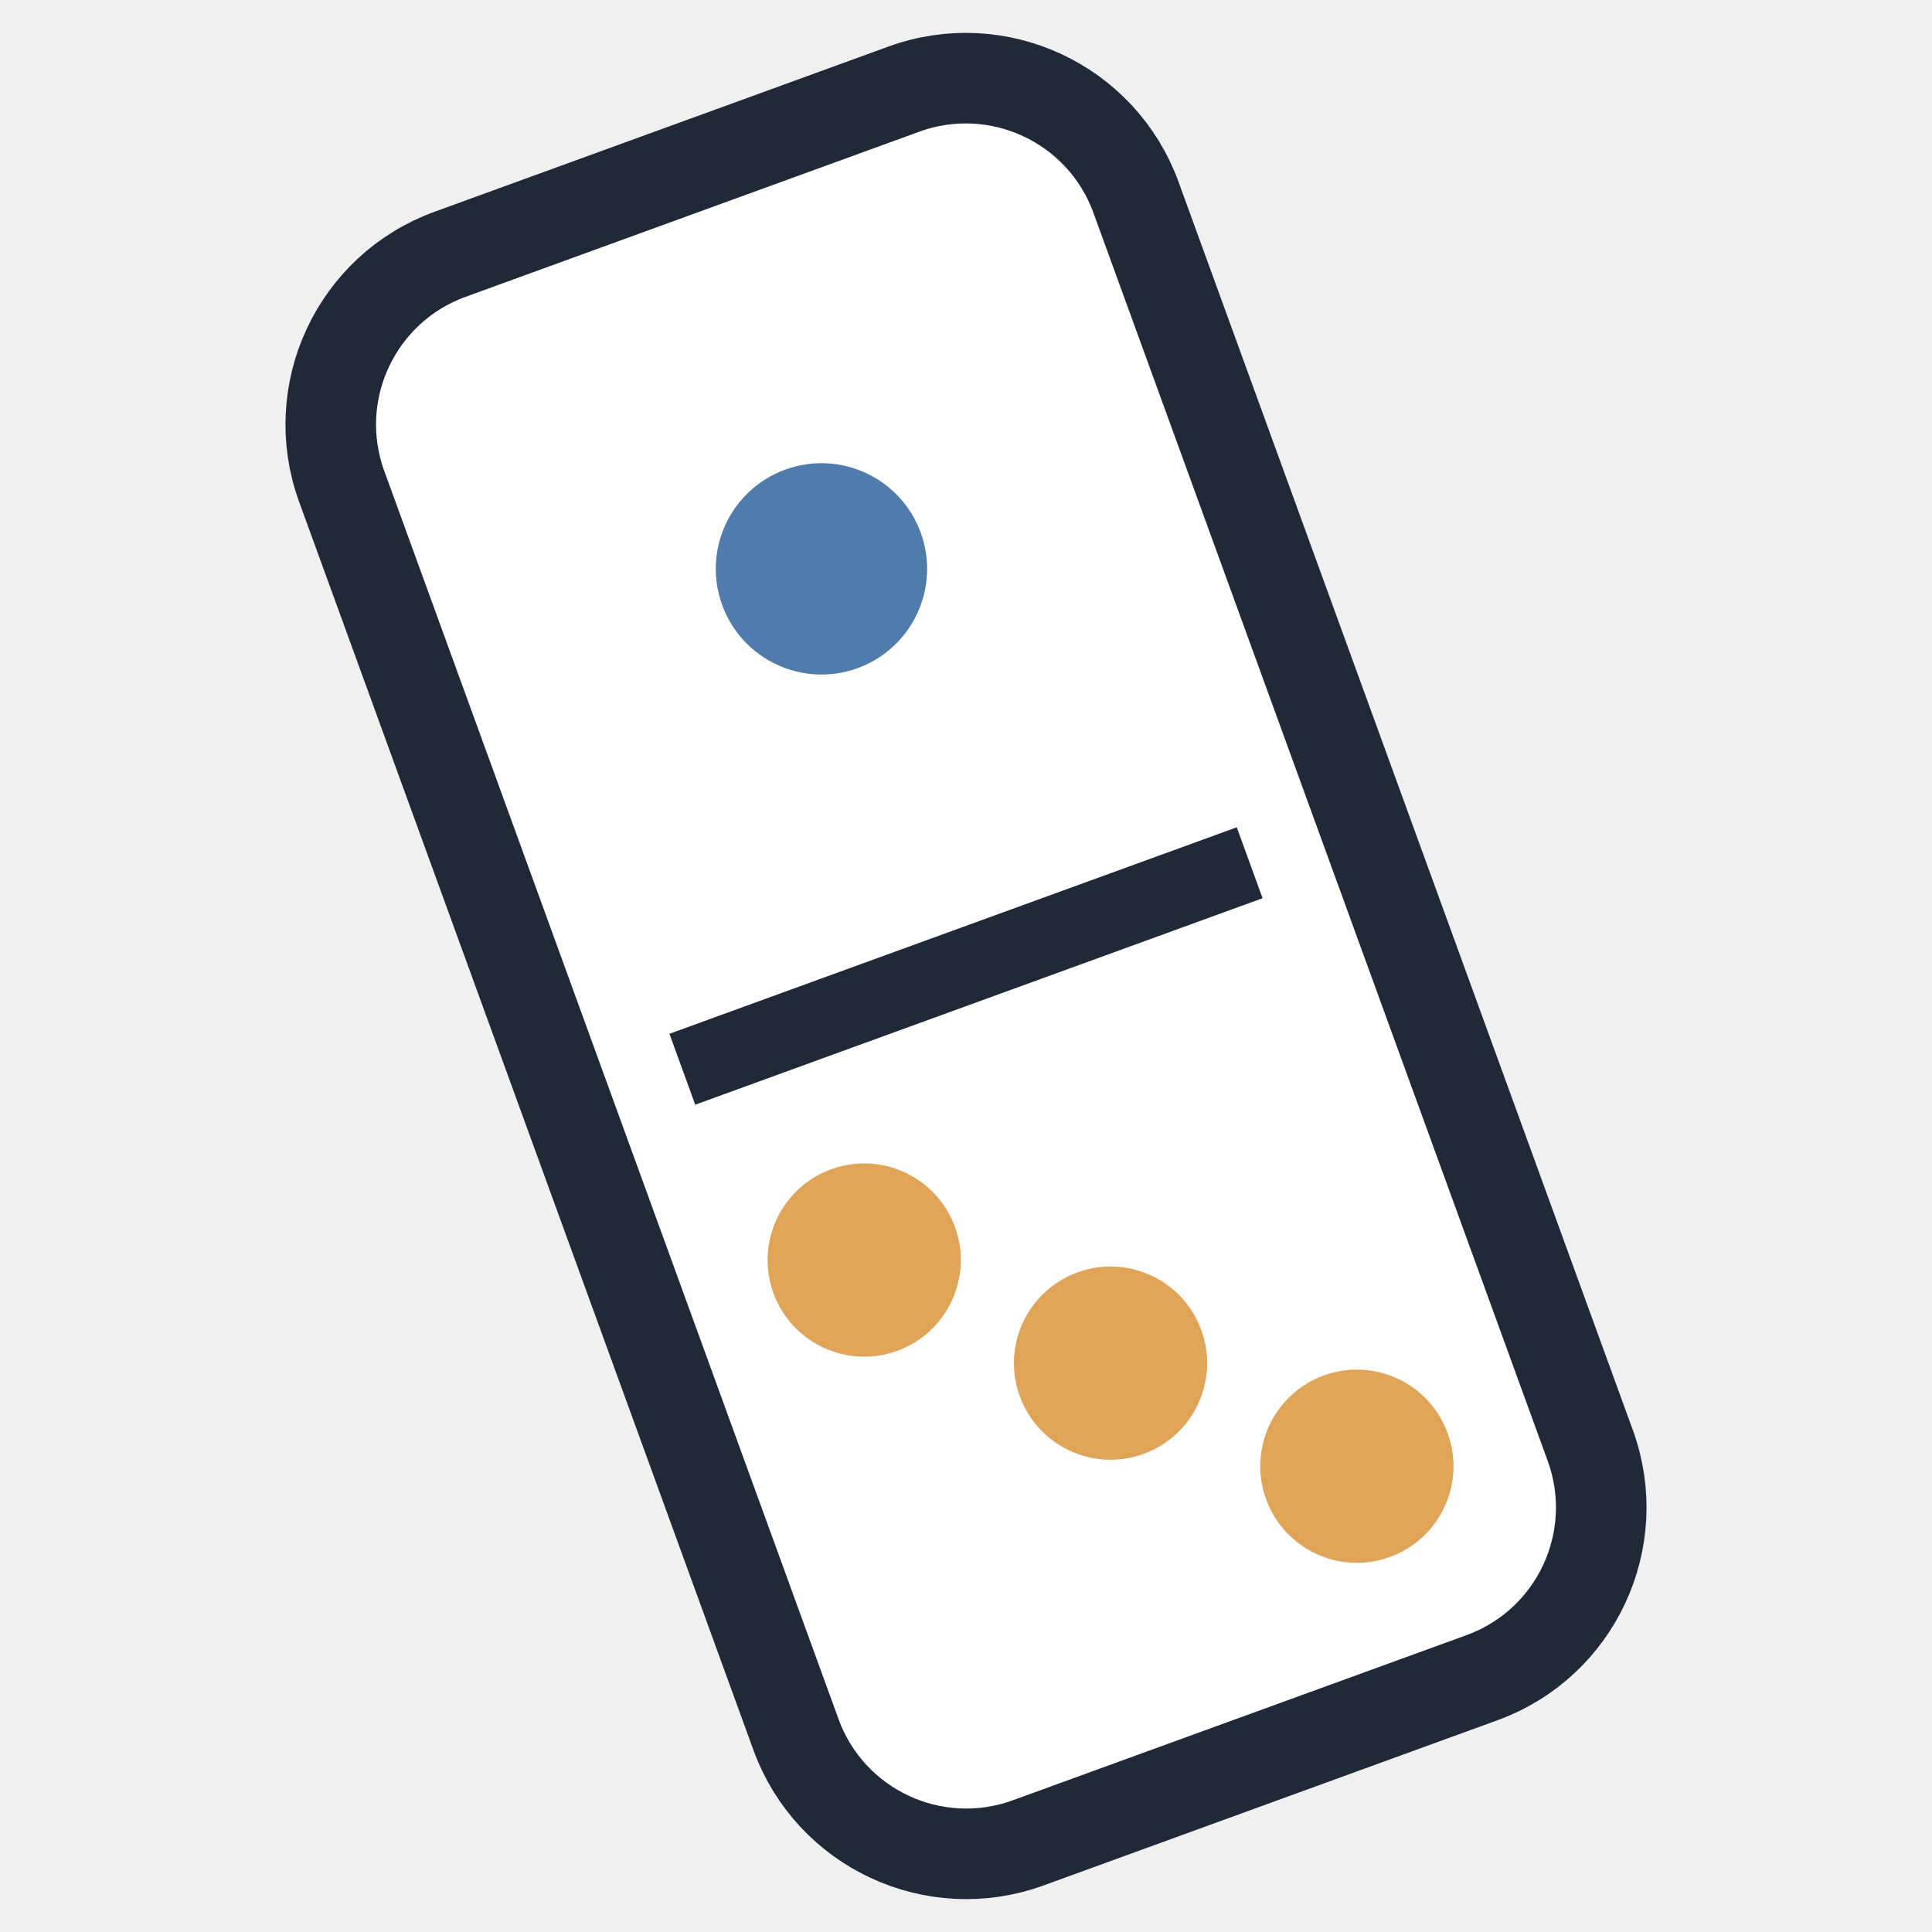
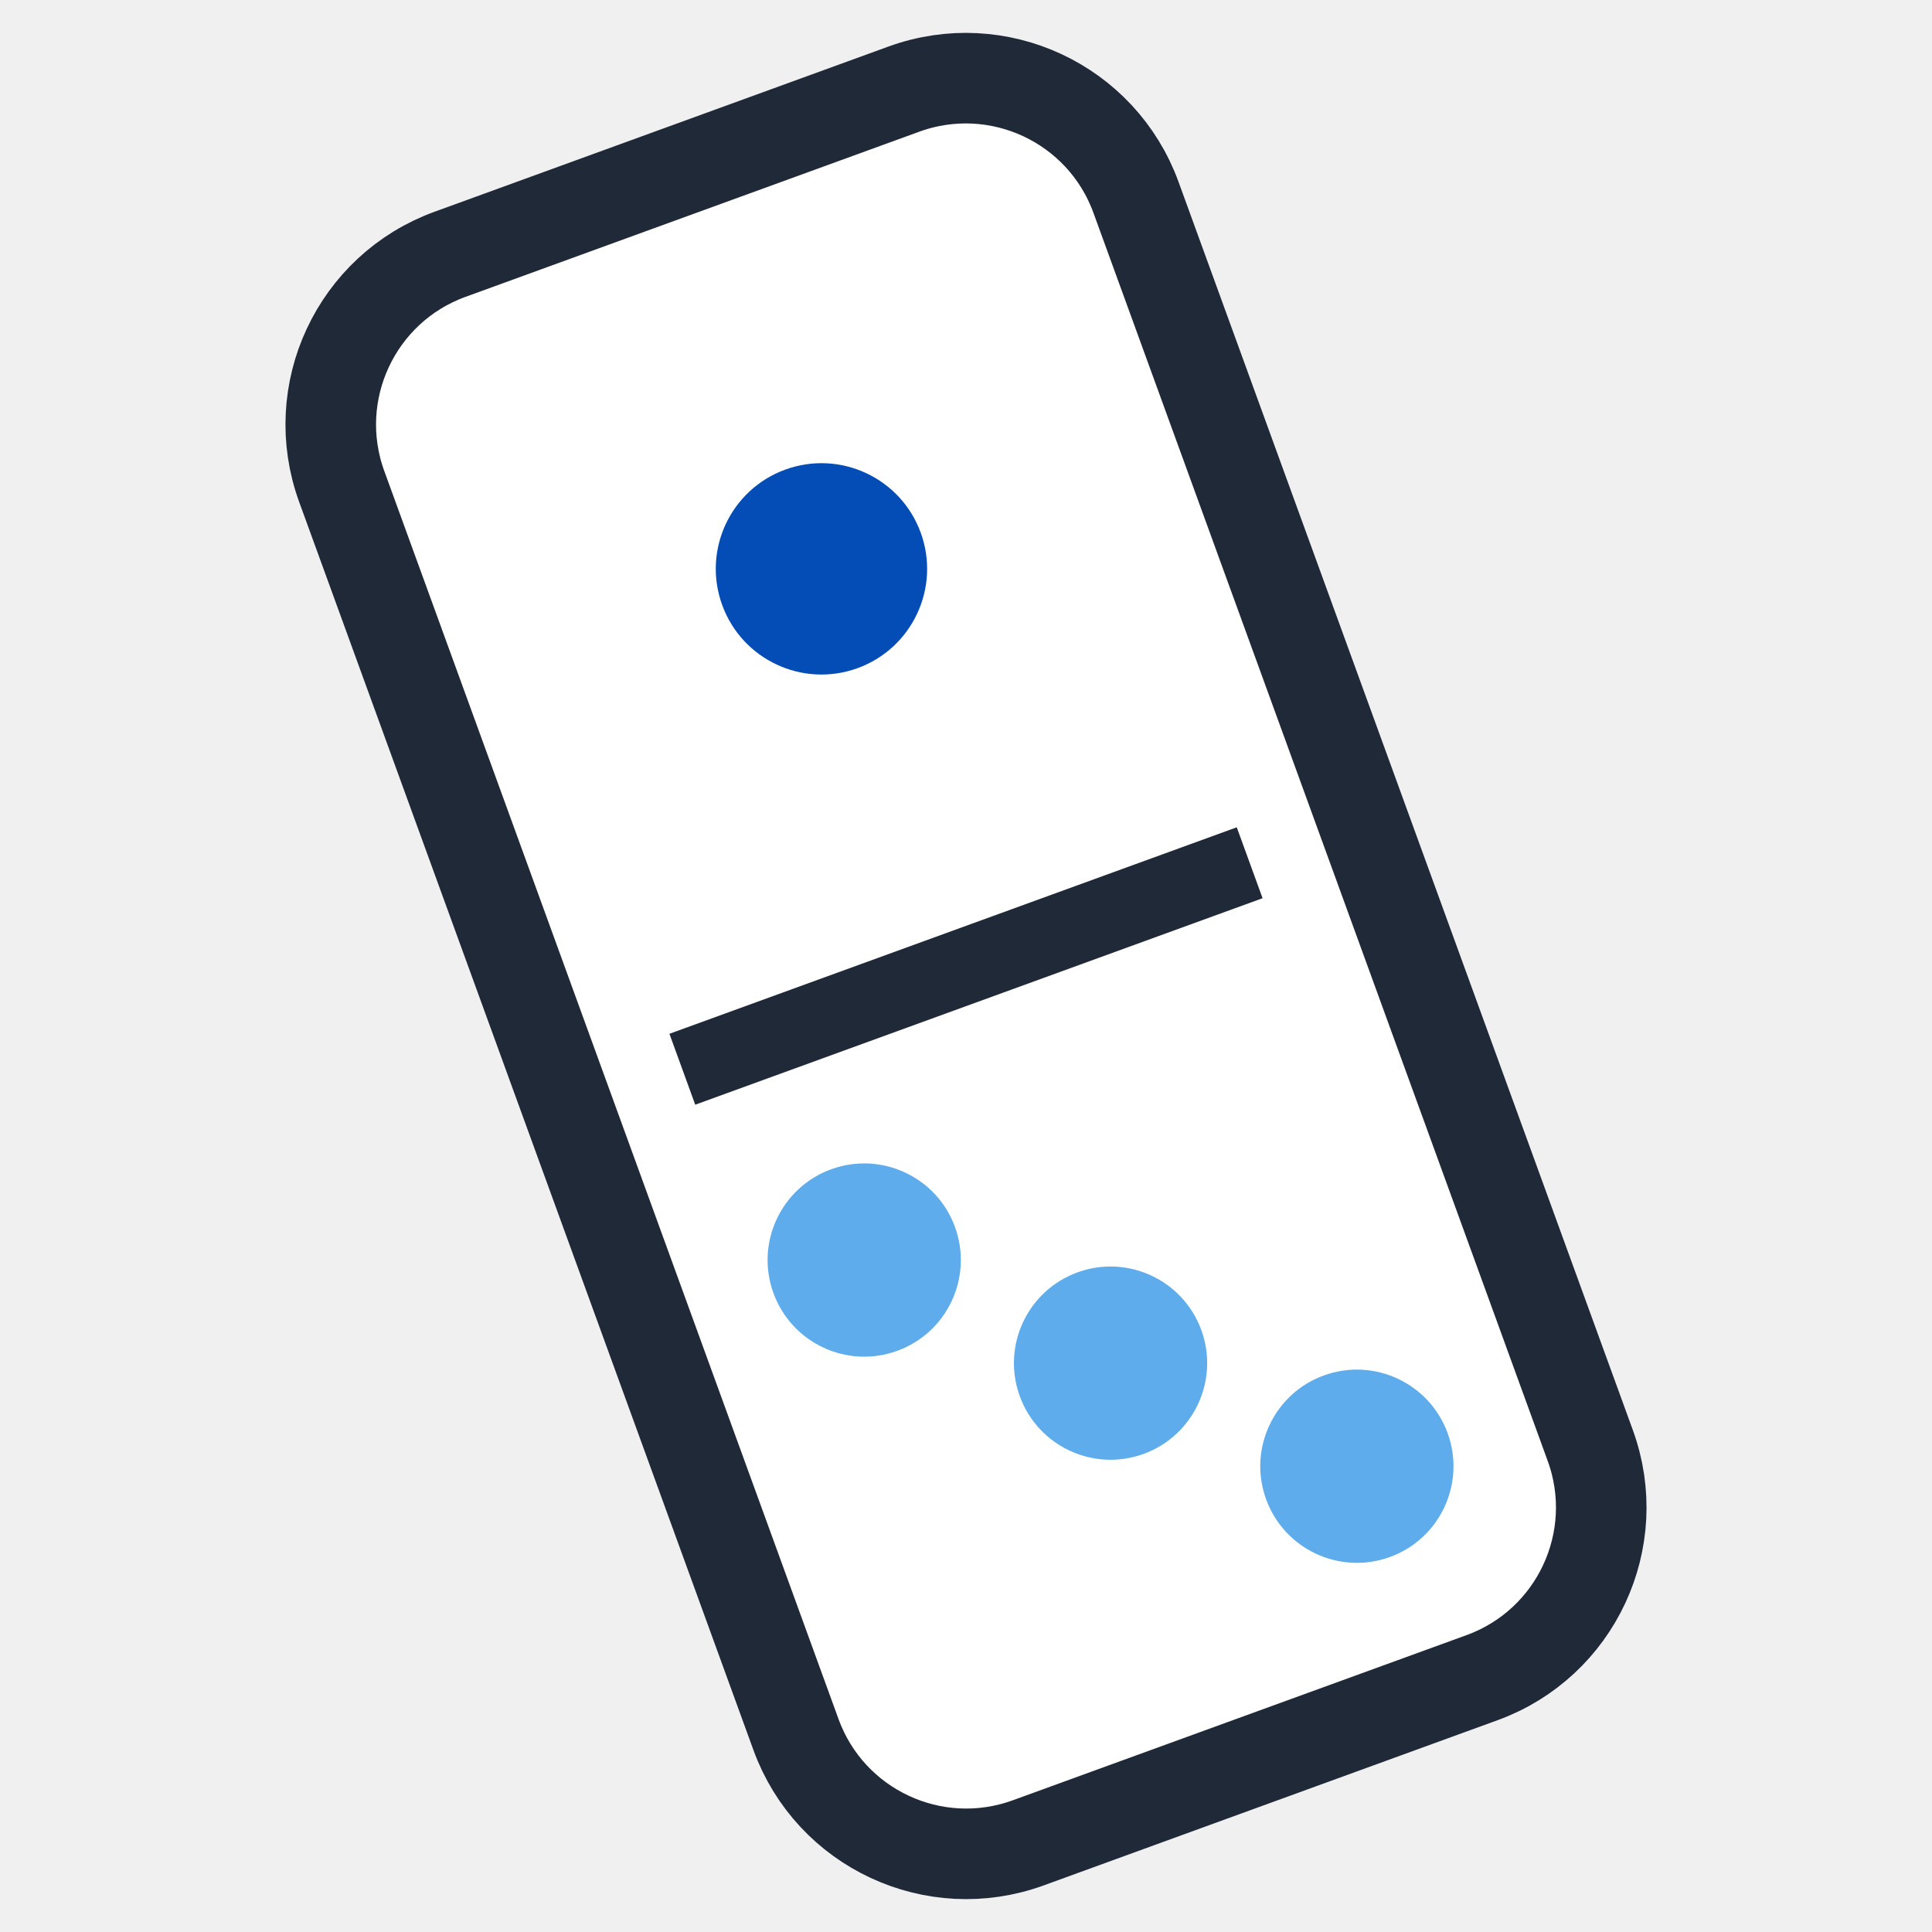
<svg xmlns="http://www.w3.org/2000/svg" viewBox="0 0 64 64">
  <g transform="rotate(-20 32 32)">
    <rect x="18" y="4" width="28" height="56" rx="6" fill="#ffffff" stroke="#1f2937" stroke-width="3" />
    <line x1="22" y1="32" x2="42" y2="32" stroke="#1f2937" stroke-width="2.5" />
-     <circle cx="32" cy="18" r="3.5" fill="#4f7cac" />
-     <circle cx="25.5" cy="40" r="3.2" fill="#e0a458" />
-     <circle cx="32" cy="46" r="3.2" fill="#e0a458" />
-     <circle cx="38.5" cy="52" r="3.2" fill="#e0a458" />
+     <circle cx="32" cy="18" r="3.5" fill="#044cb6" />
+     <circle cx="25.5" cy="40" r="3.2" fill="#5eaceb" />
+     <circle cx="32" cy="46" r="3.2" fill="#5eaceb" />
+     <circle cx="38.5" cy="52" r="3.2" fill="#5eaceb" />
  </g>
</svg>
